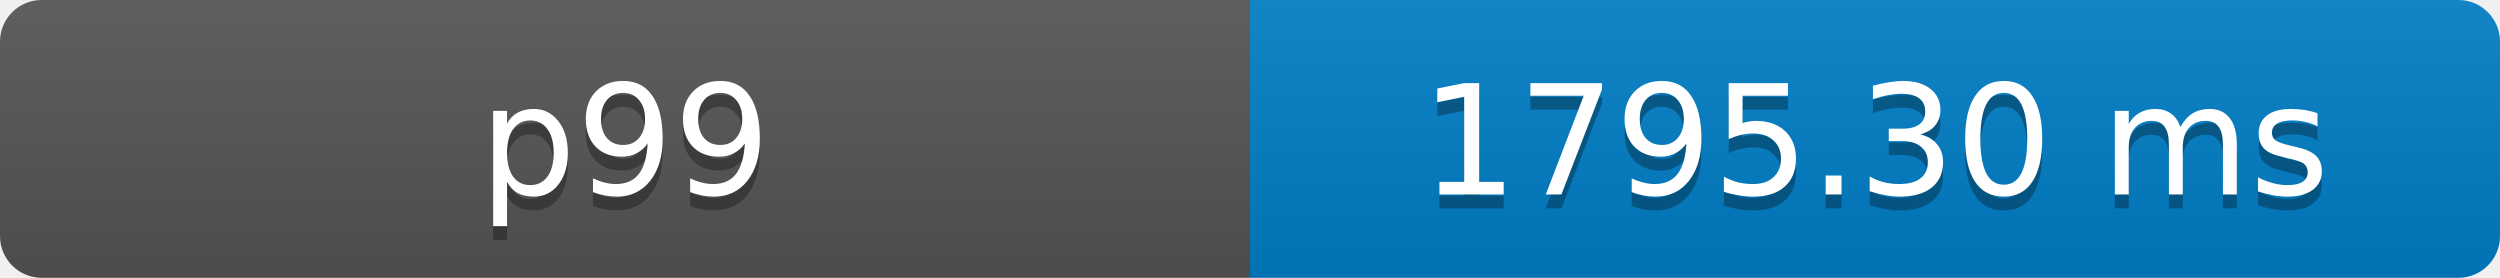
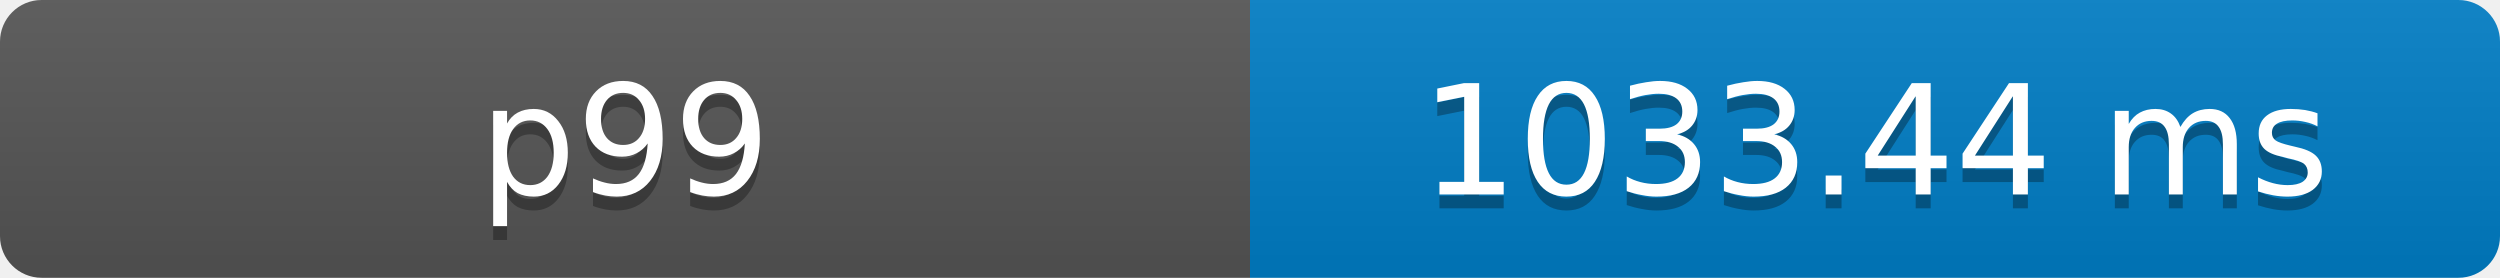
- <svg xmlns="http://www.w3.org/2000/svg" width="180" height="20" role="img" aria-label="p99: 1795.30 ms">
+ <svg xmlns="http://www.w3.org/2000/svg" width="180" height="20" role="img" aria-label="p99: 1033.44 ms">
  <defs>
    <clipPath id="round">
      <rect width="180" height="20" rx="3" fill="#fff" />
    </clipPath>
    <linearGradient id="shade" x2="0" y2="100%">
      <stop offset="0" stop-color="#bbb" stop-opacity=".1" />
      <stop offset="1" stop-opacity=".1" />
    </linearGradient>
  </defs>
  <g clip-path="url(#round)">
    <rect width="90" height="20" fill="#555" />
    <rect x="90" width="90" height="20" fill="#007ec6" />
    <rect width="180" height="20" fill="url(#shade)" />
  </g>
  <g fill="#fff" text-anchor="middle" font-family="Verdana,Geneva,DejaVu Sans,sans-serif" font-size="11">
    <text x="45" y="15" fill="#010101" fill-opacity=".3">p99</text>
    <text x="45" y="14">p99</text>
-     <text x="135" y="15" fill="#010101" fill-opacity=".3">1795.30 ms</text>
-     <text x="135" y="14">1795.30 ms</text>
+     <text x="135" y="15" fill="#010101" fill-opacity=".3">1033.44 ms</text>
+     <text x="135" y="14">1033.44 ms</text>
  </g>
</svg>
